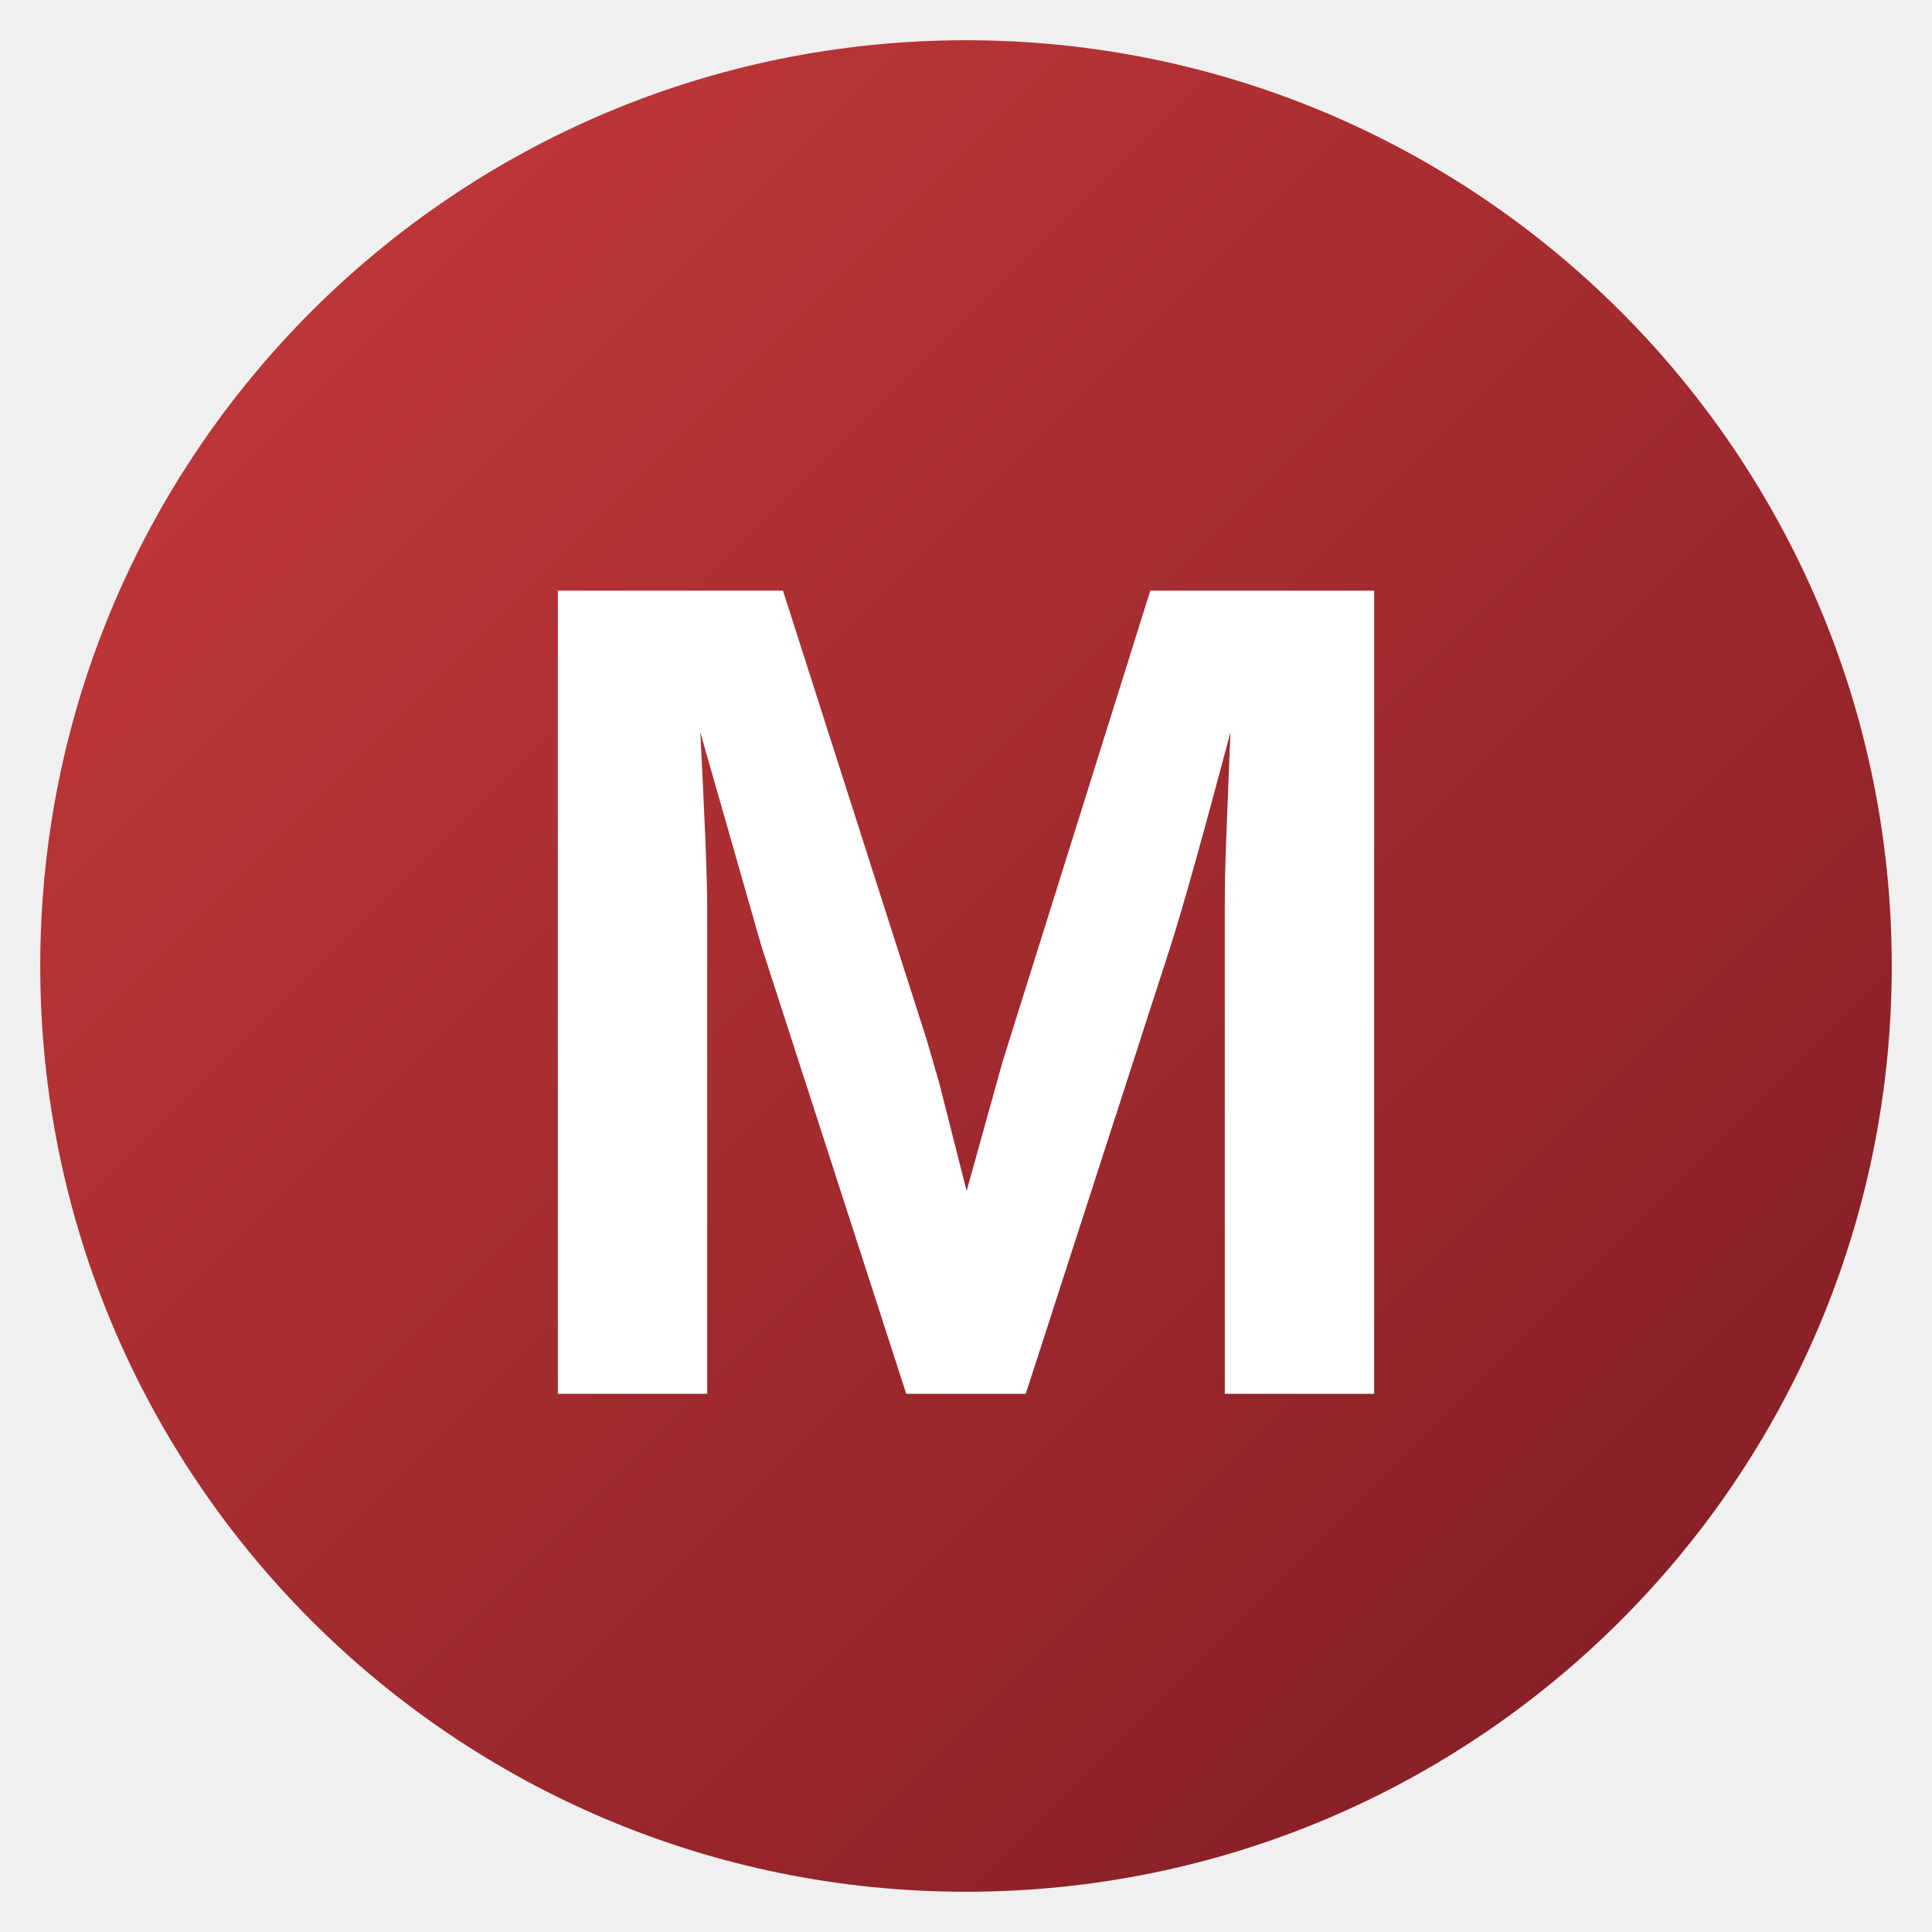
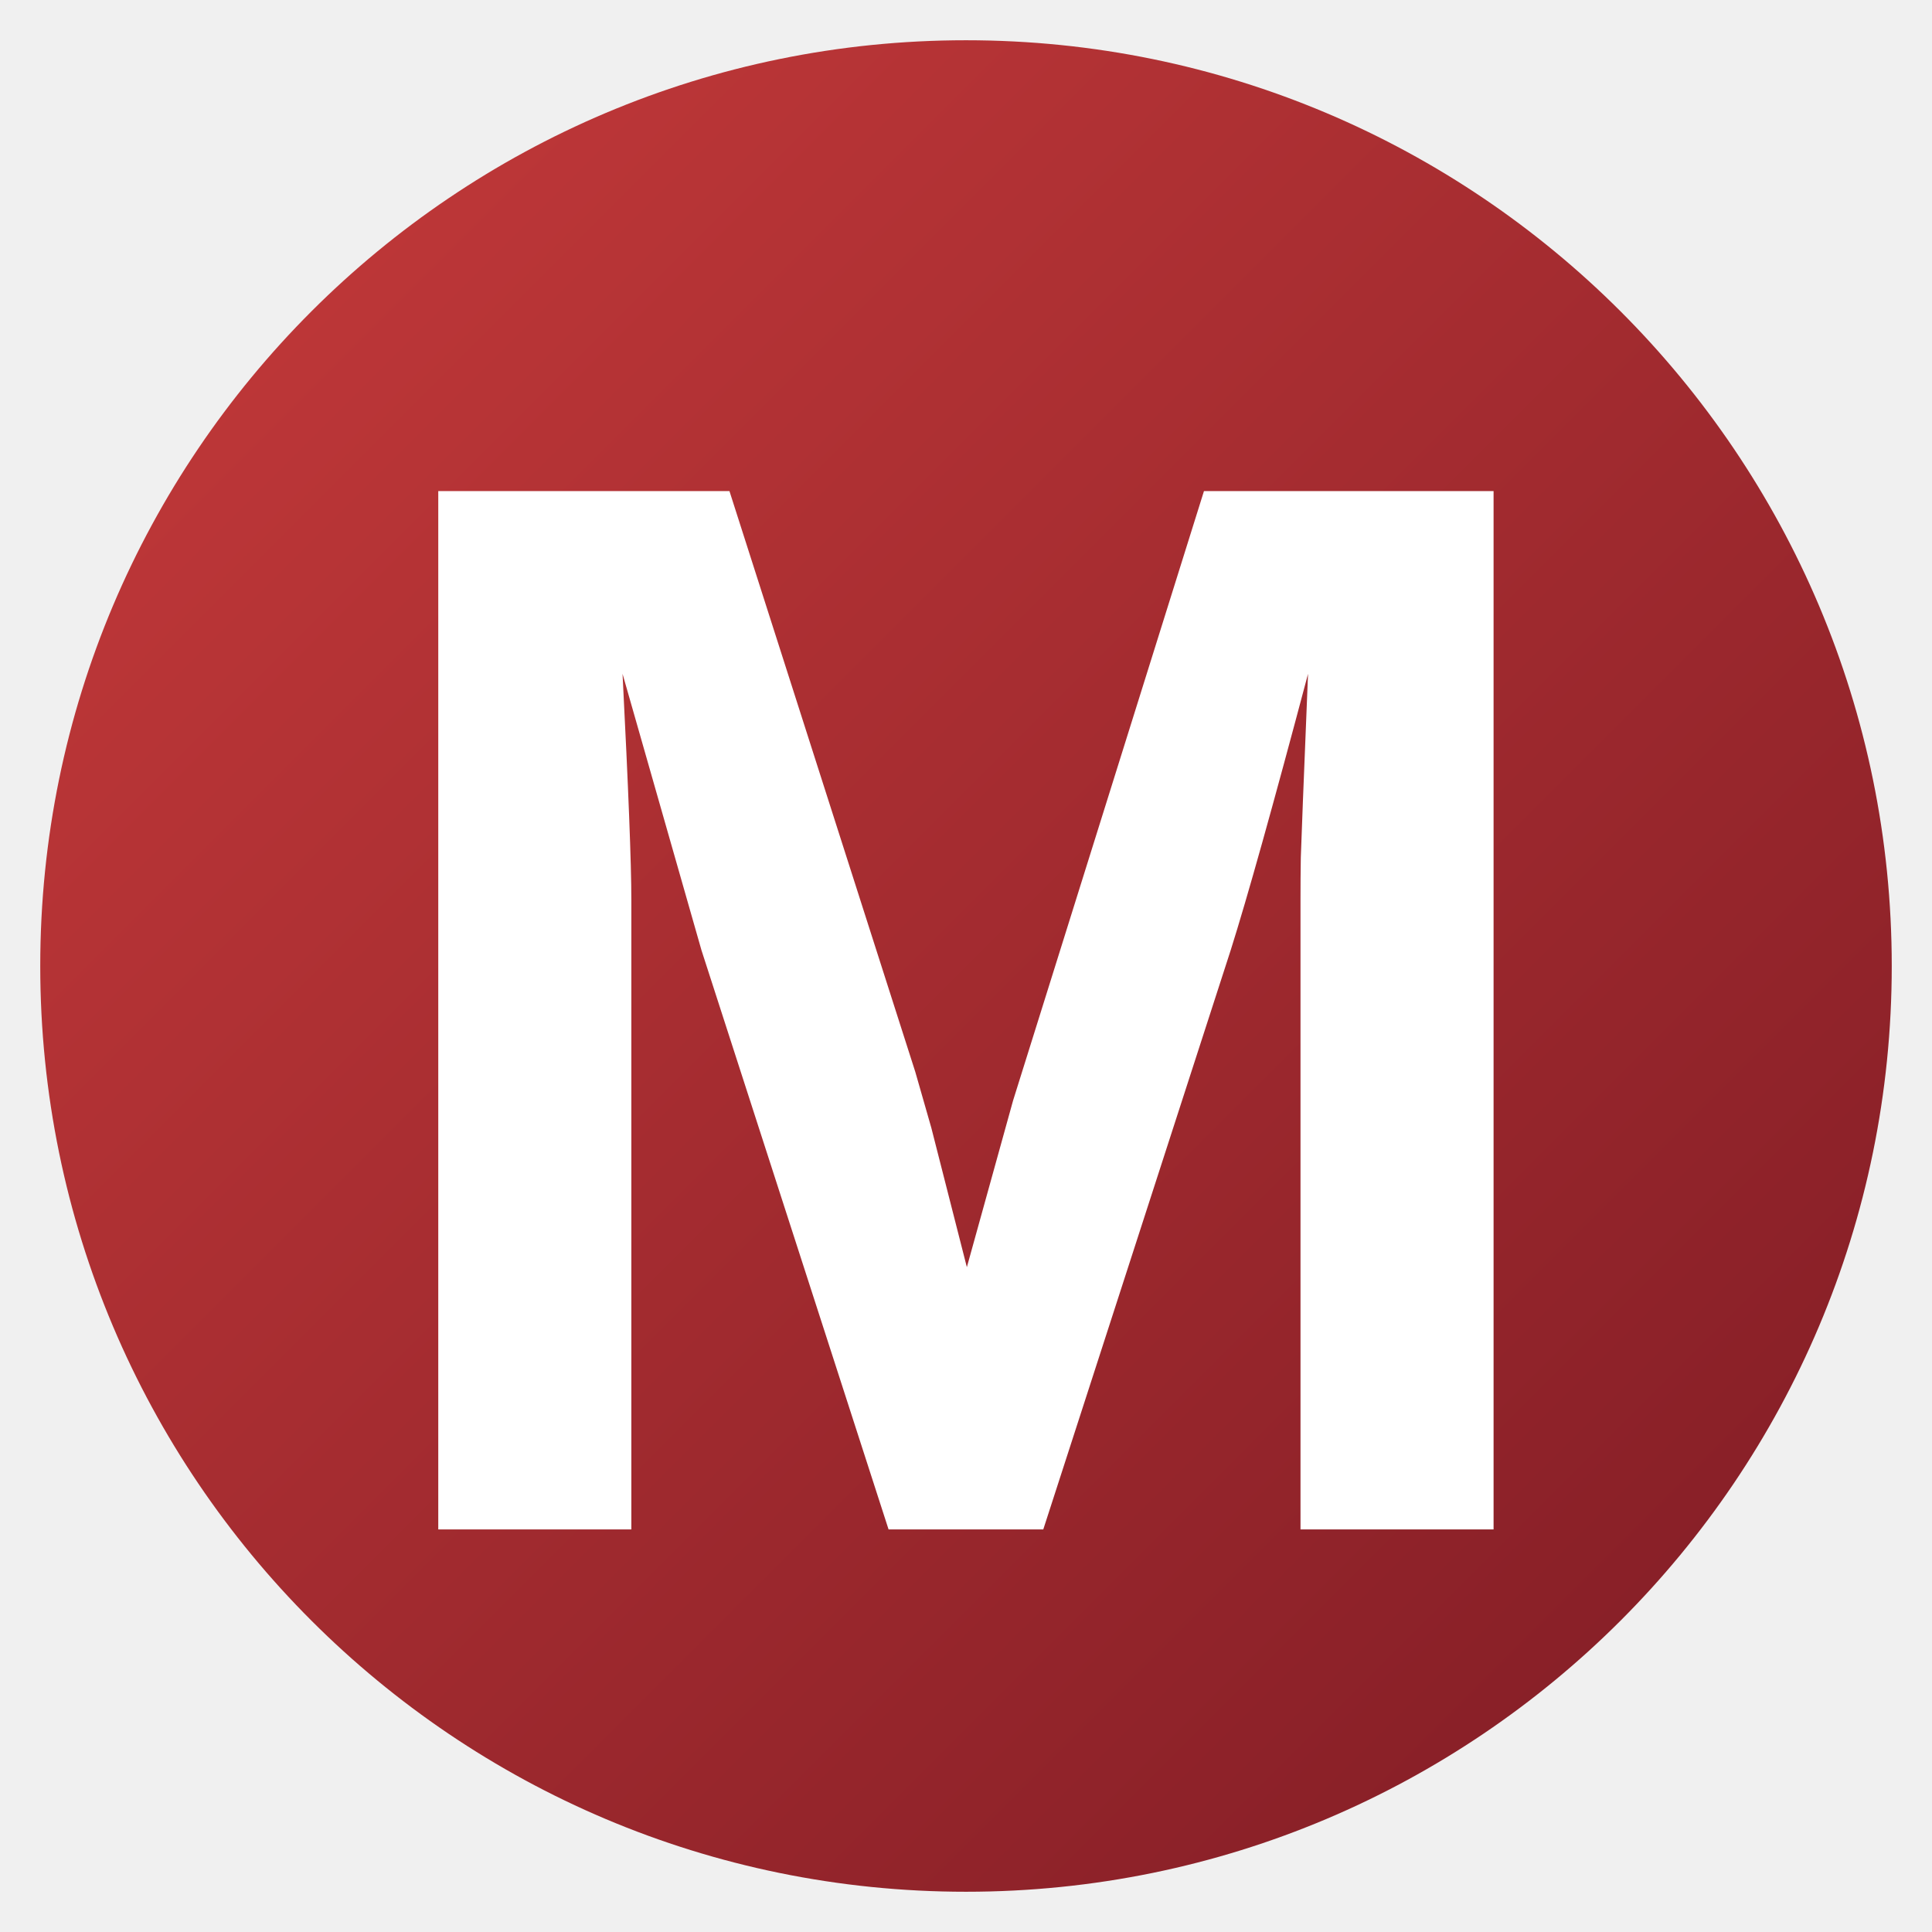
<svg xmlns="http://www.w3.org/2000/svg" viewBox="0 0 96 96">
  <defs>
    <linearGradient id="g" x1="0" x2="1" y1="0" y2="1">
      <stop offset="0" stop-color="#c73b3b" />
      <stop offset="1" stop-color="#7e1b24" />
    </linearGradient>
  </defs>
  <circle cx="48" cy="48" r="46" fill="url(#g)" />
-   <text x="50%" y="55%" text-anchor="middle" dominant-baseline="middle" font-size="58" font-family="Segoe UI, Arial, sans-serif" fill="#fff" font-weight="700">M</text>
+   <text x="50%" y="57%" text-anchor="middle" dominant-baseline="middle" font-size="75" font-family="Segoe UI, Arial, sans-serif" fill="#fff" font-weight="700">M</text>
</svg>
